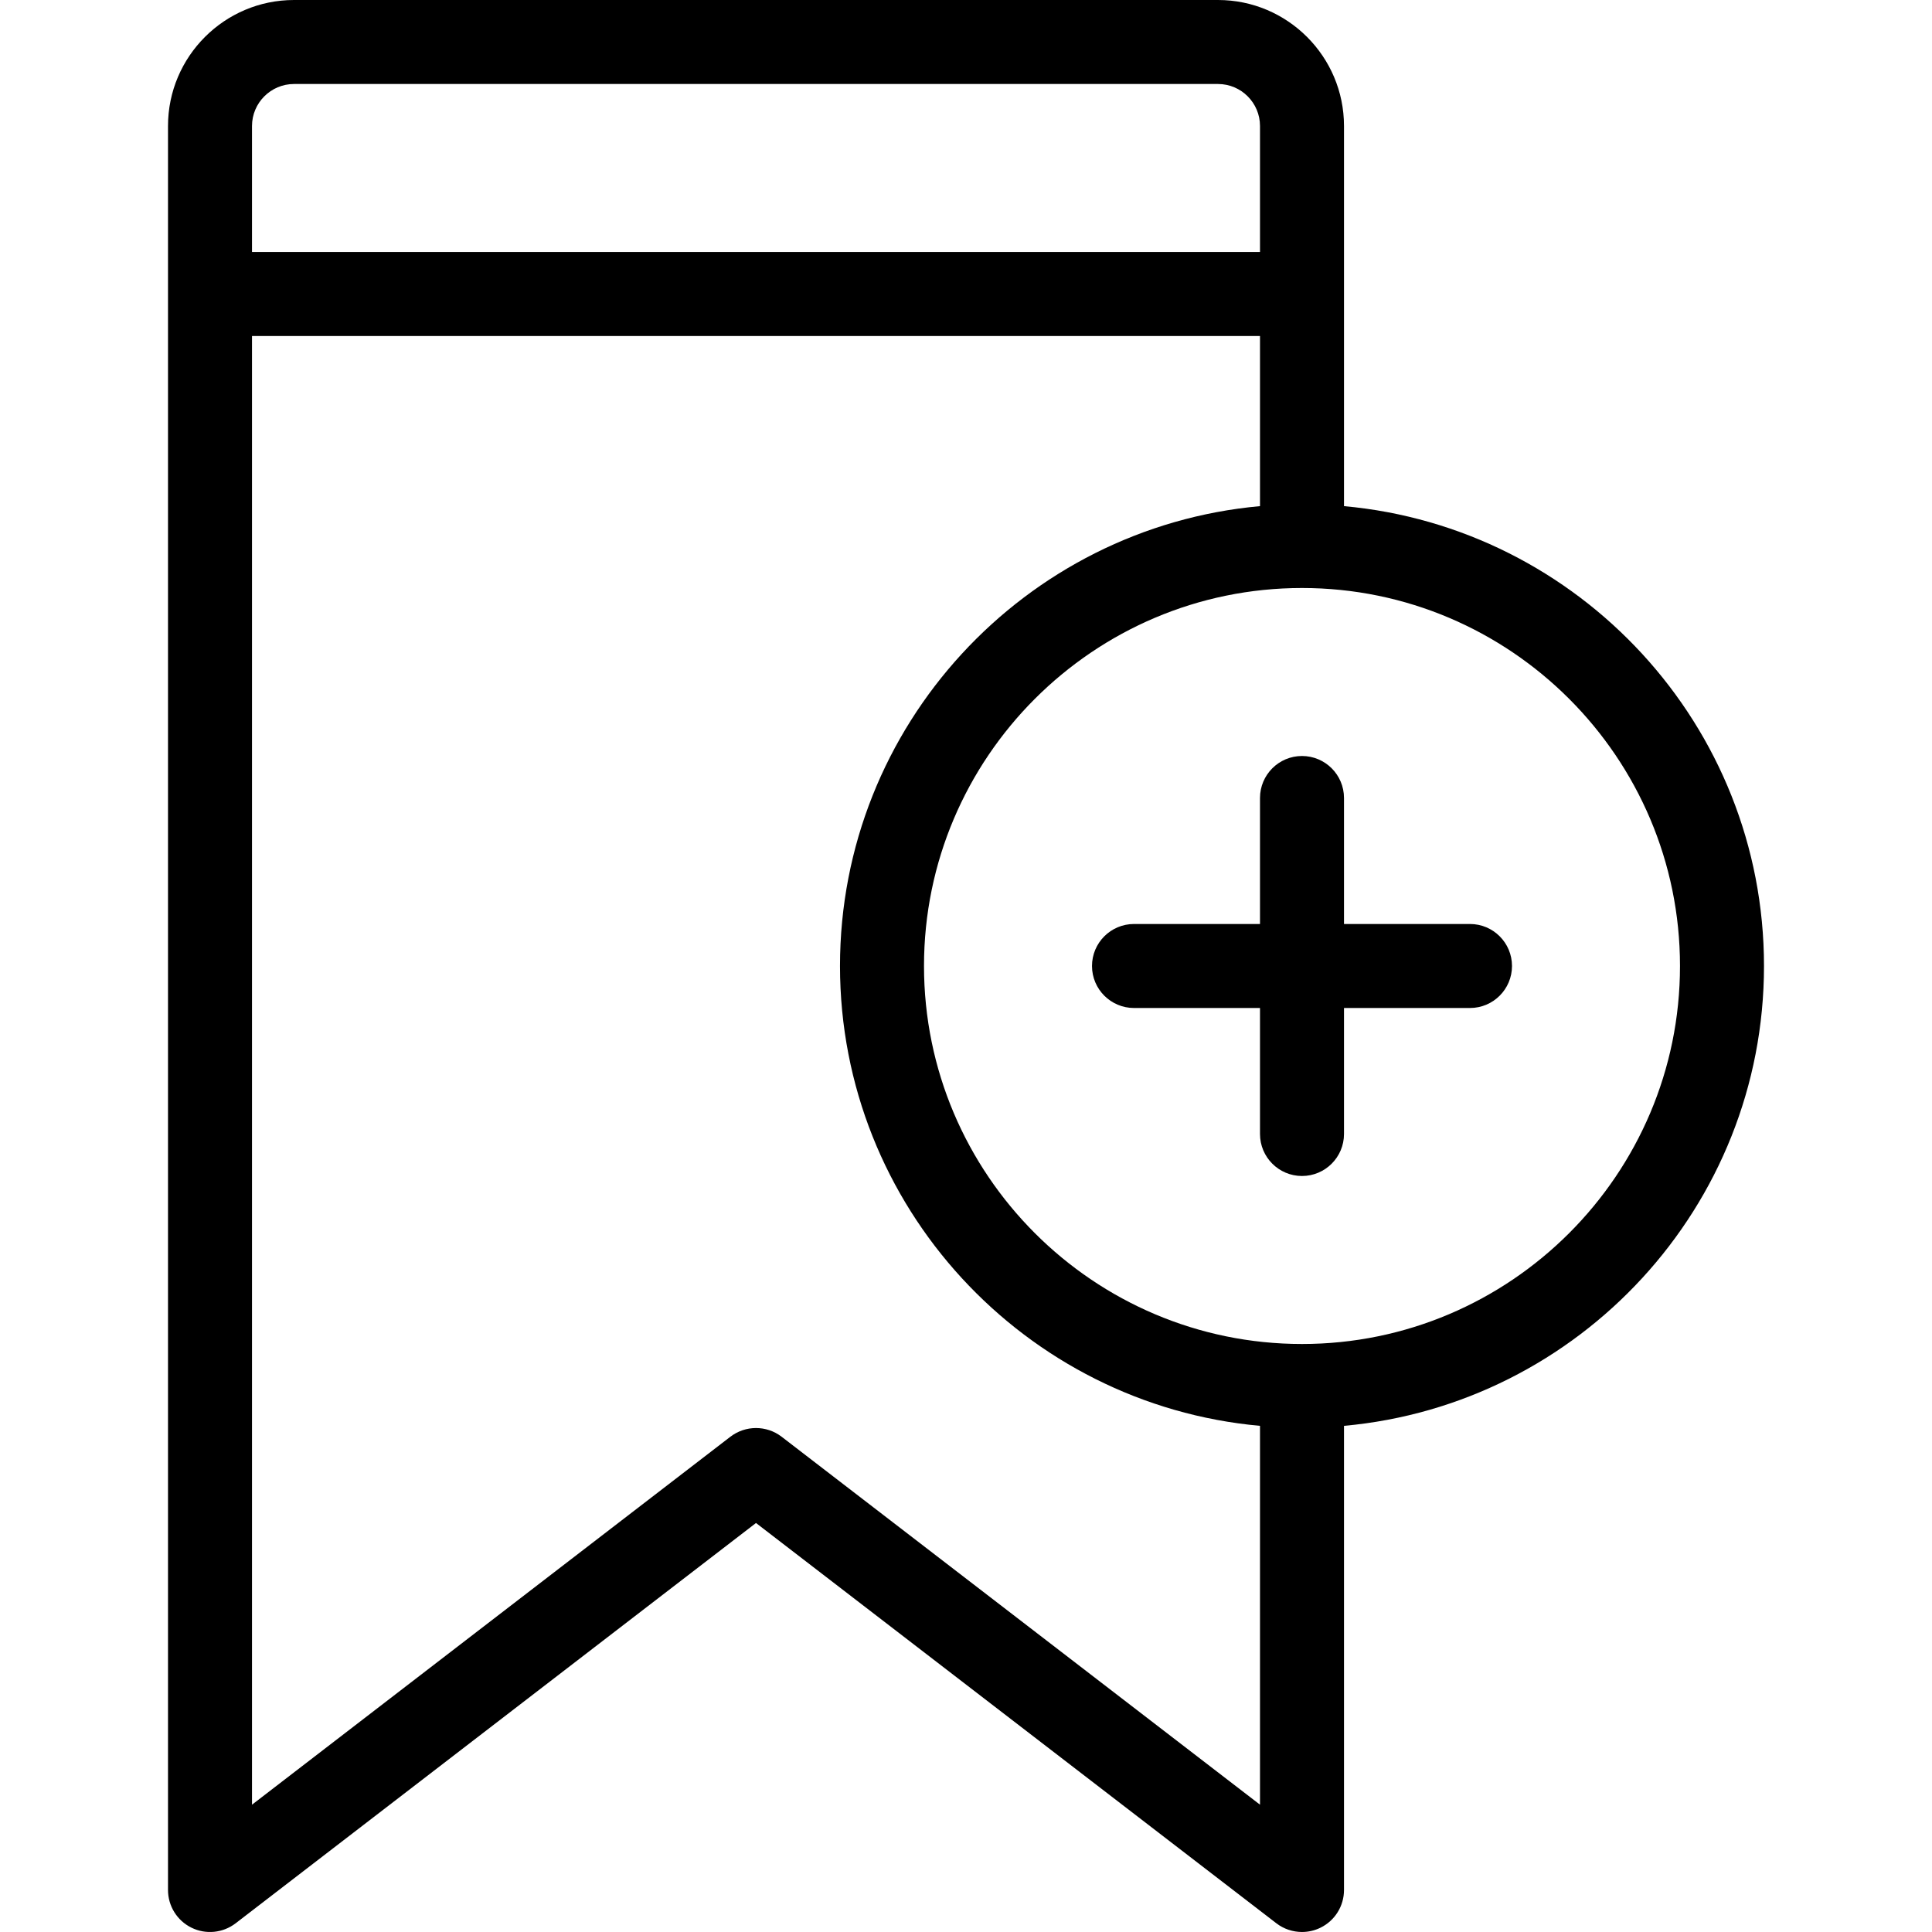
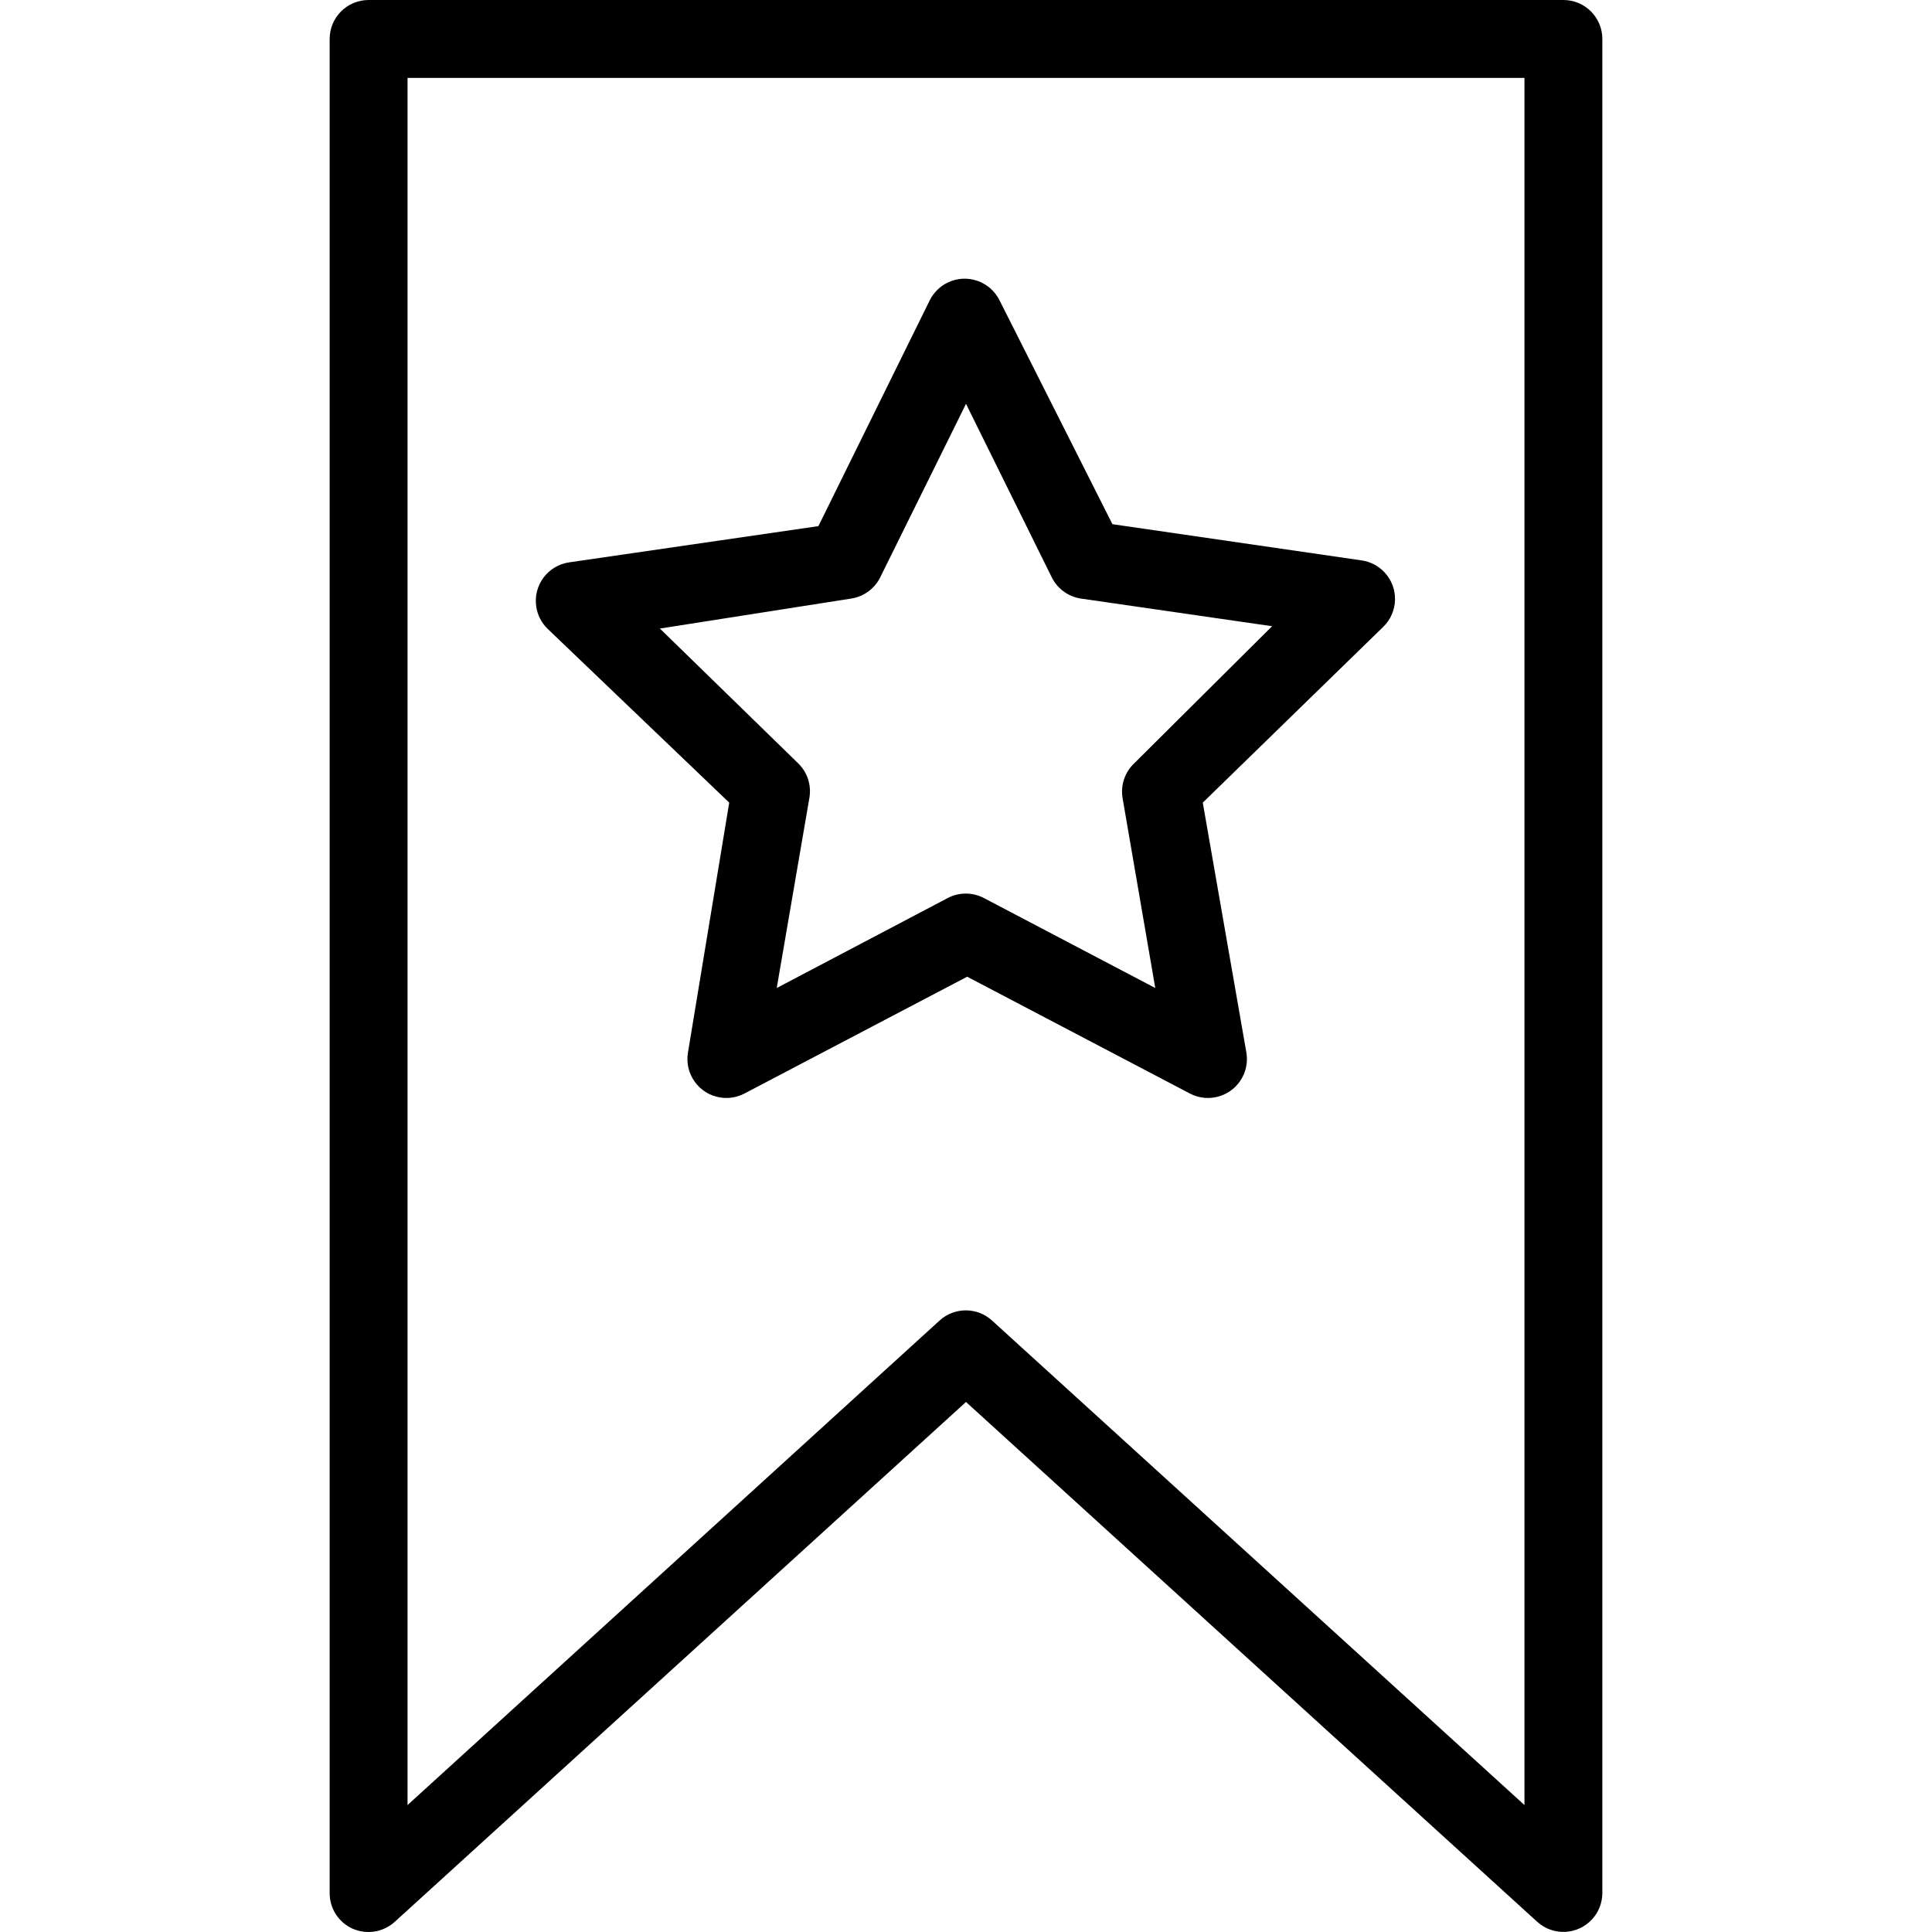
- <svg xmlns="http://www.w3.org/2000/svg" version="1.1" id="Capa_1" x="0px" y="0px" viewBox="0 0 368.002 368.002" style="enable-background:new 0 0 368.002 368.002;" xml:space="preserve">
+ <svg xmlns="http://www.w3.org/2000/svg" version="1.1" id="Capa_1" x="0px" y="0px" viewBox="0 0 396.88 396.88" style="enable-background:new 0 0 396.88 396.88;" xml:space="preserve">
  <g>
-     <path d="M280.001,176h-24v-24c0-4.416-3.584-8-8-8c-4.416,0-8,3.584-8,8v24h-24c-4.416,0-8,3.584-8,8s3.584,8,8,8h24v24    c0,4.416,3.584,8,8,8c4.416,0,8-3.584,8-8v-24h24c4.416,0,8-3.584,8-8C288.001,179.584,284.417,176,280.001,176z" />
-     <path d="M256.001,96.408V24c0-13.232-10.768-24-24-24h-176c-13.232,0-24,10.768-24,24v336c0,3.048,1.728,5.832,4.464,7.176    c2.728,1.352,6,1.024,8.416-0.832l99.12-76.248l99.12,76.248c1.424,1.096,3.152,1.656,4.88,1.656c1.2,0,2.416-0.272,3.536-0.824    c2.736-1.344,4.464-4.128,4.464-7.176v-88.408c44.784-4.056,80-41.768,80-87.592C336.001,138.176,300.785,100.464,256.001,96.408    z M48.001,24c0-4.408,3.592-8,8-8h176c4.416,0,8,3.592,8,8v24h-192V24z M240.001,343.752l-91.12-70.088    c-2.872-2.208-6.88-2.208-9.76,0l-91.12,70.088V64h192v32.408c-44.784,4.056-80,41.768-80,87.592    c0,45.824,35.216,83.536,80,87.592V343.752z M248.001,256c-39.696,0-72-32.304-72-72s32.304-72,72-72s72,32.304,72,72    S287.697,256,248.001,256z" />
+     <g>
+       <path d="M321.16,0L75.72,0c-4.418,0-8,3.582-8,8v380.88c-0.011,3.191,1.875,6.084,4.8,7.36c1.011,0.431,2.101,0.649,3.2,0.64     c1.983-0.005,3.893-0.746,5.36-2.08L198.44,288L315.8,394.8c3.28,2.96,8.339,2.701,11.299-0.579     c1.322-1.465,2.056-3.367,2.061-5.341V8C329.16,3.582,325.578,0,321.16,0z M203.8,271.28c-3.057-2.797-7.743-2.797-10.8,0     L83.72,370.8V16h229.44l0,354.8L203.8,271.28z" />
+     </g>
+   </g>
+   <g>
+     <g>
+       <path d="M284.334,117.488c-1.232-1.28-2.856-2.113-4.614-2.368l-51.2-7.44l-23.2-46c-1.971-3.954-6.774-5.562-10.729-3.591     c-1.555,0.775-2.816,2.036-3.591,3.591l-22.88,46.4l-51.2,7.44c-4.372,0.634-7.403,4.693-6.768,9.066     c0.255,1.758,1.088,3.382,2.368,4.614l37.28,35.68l-8.48,51.36c-0.724,4.359,2.222,8.479,6.58,9.203     c1.716,0.285,3.478,0.003,5.02-0.803l45.76-24l45.76,24c3.915,2.048,8.749,0.535,10.797-3.38c0.806-1.541,1.088-3.304,0.803-5.02     l-8.96-51.36l37.04-36.08C287.303,125.736,287.399,120.671,284.334,117.488z M232.92,156.88c-1.879,1.825-2.746,4.455-2.32,7.04     l6.72,39.04l-35.2-18.48c-2.329-1.223-5.111-1.223-7.44,0l-35.12,18.48l6.72-39.12c0.426-2.585-0.441-5.215-2.32-7.04l-28.4-27.68     l39.28-6.16c2.602-0.391,4.845-2.036,6-4.4l17.6-35.6l17.6,35.6c1.155,2.364,3.398,4.009,6,4.4l39.28,5.68L232.92,156.88z" />
+     </g>
  </g>
</svg>
